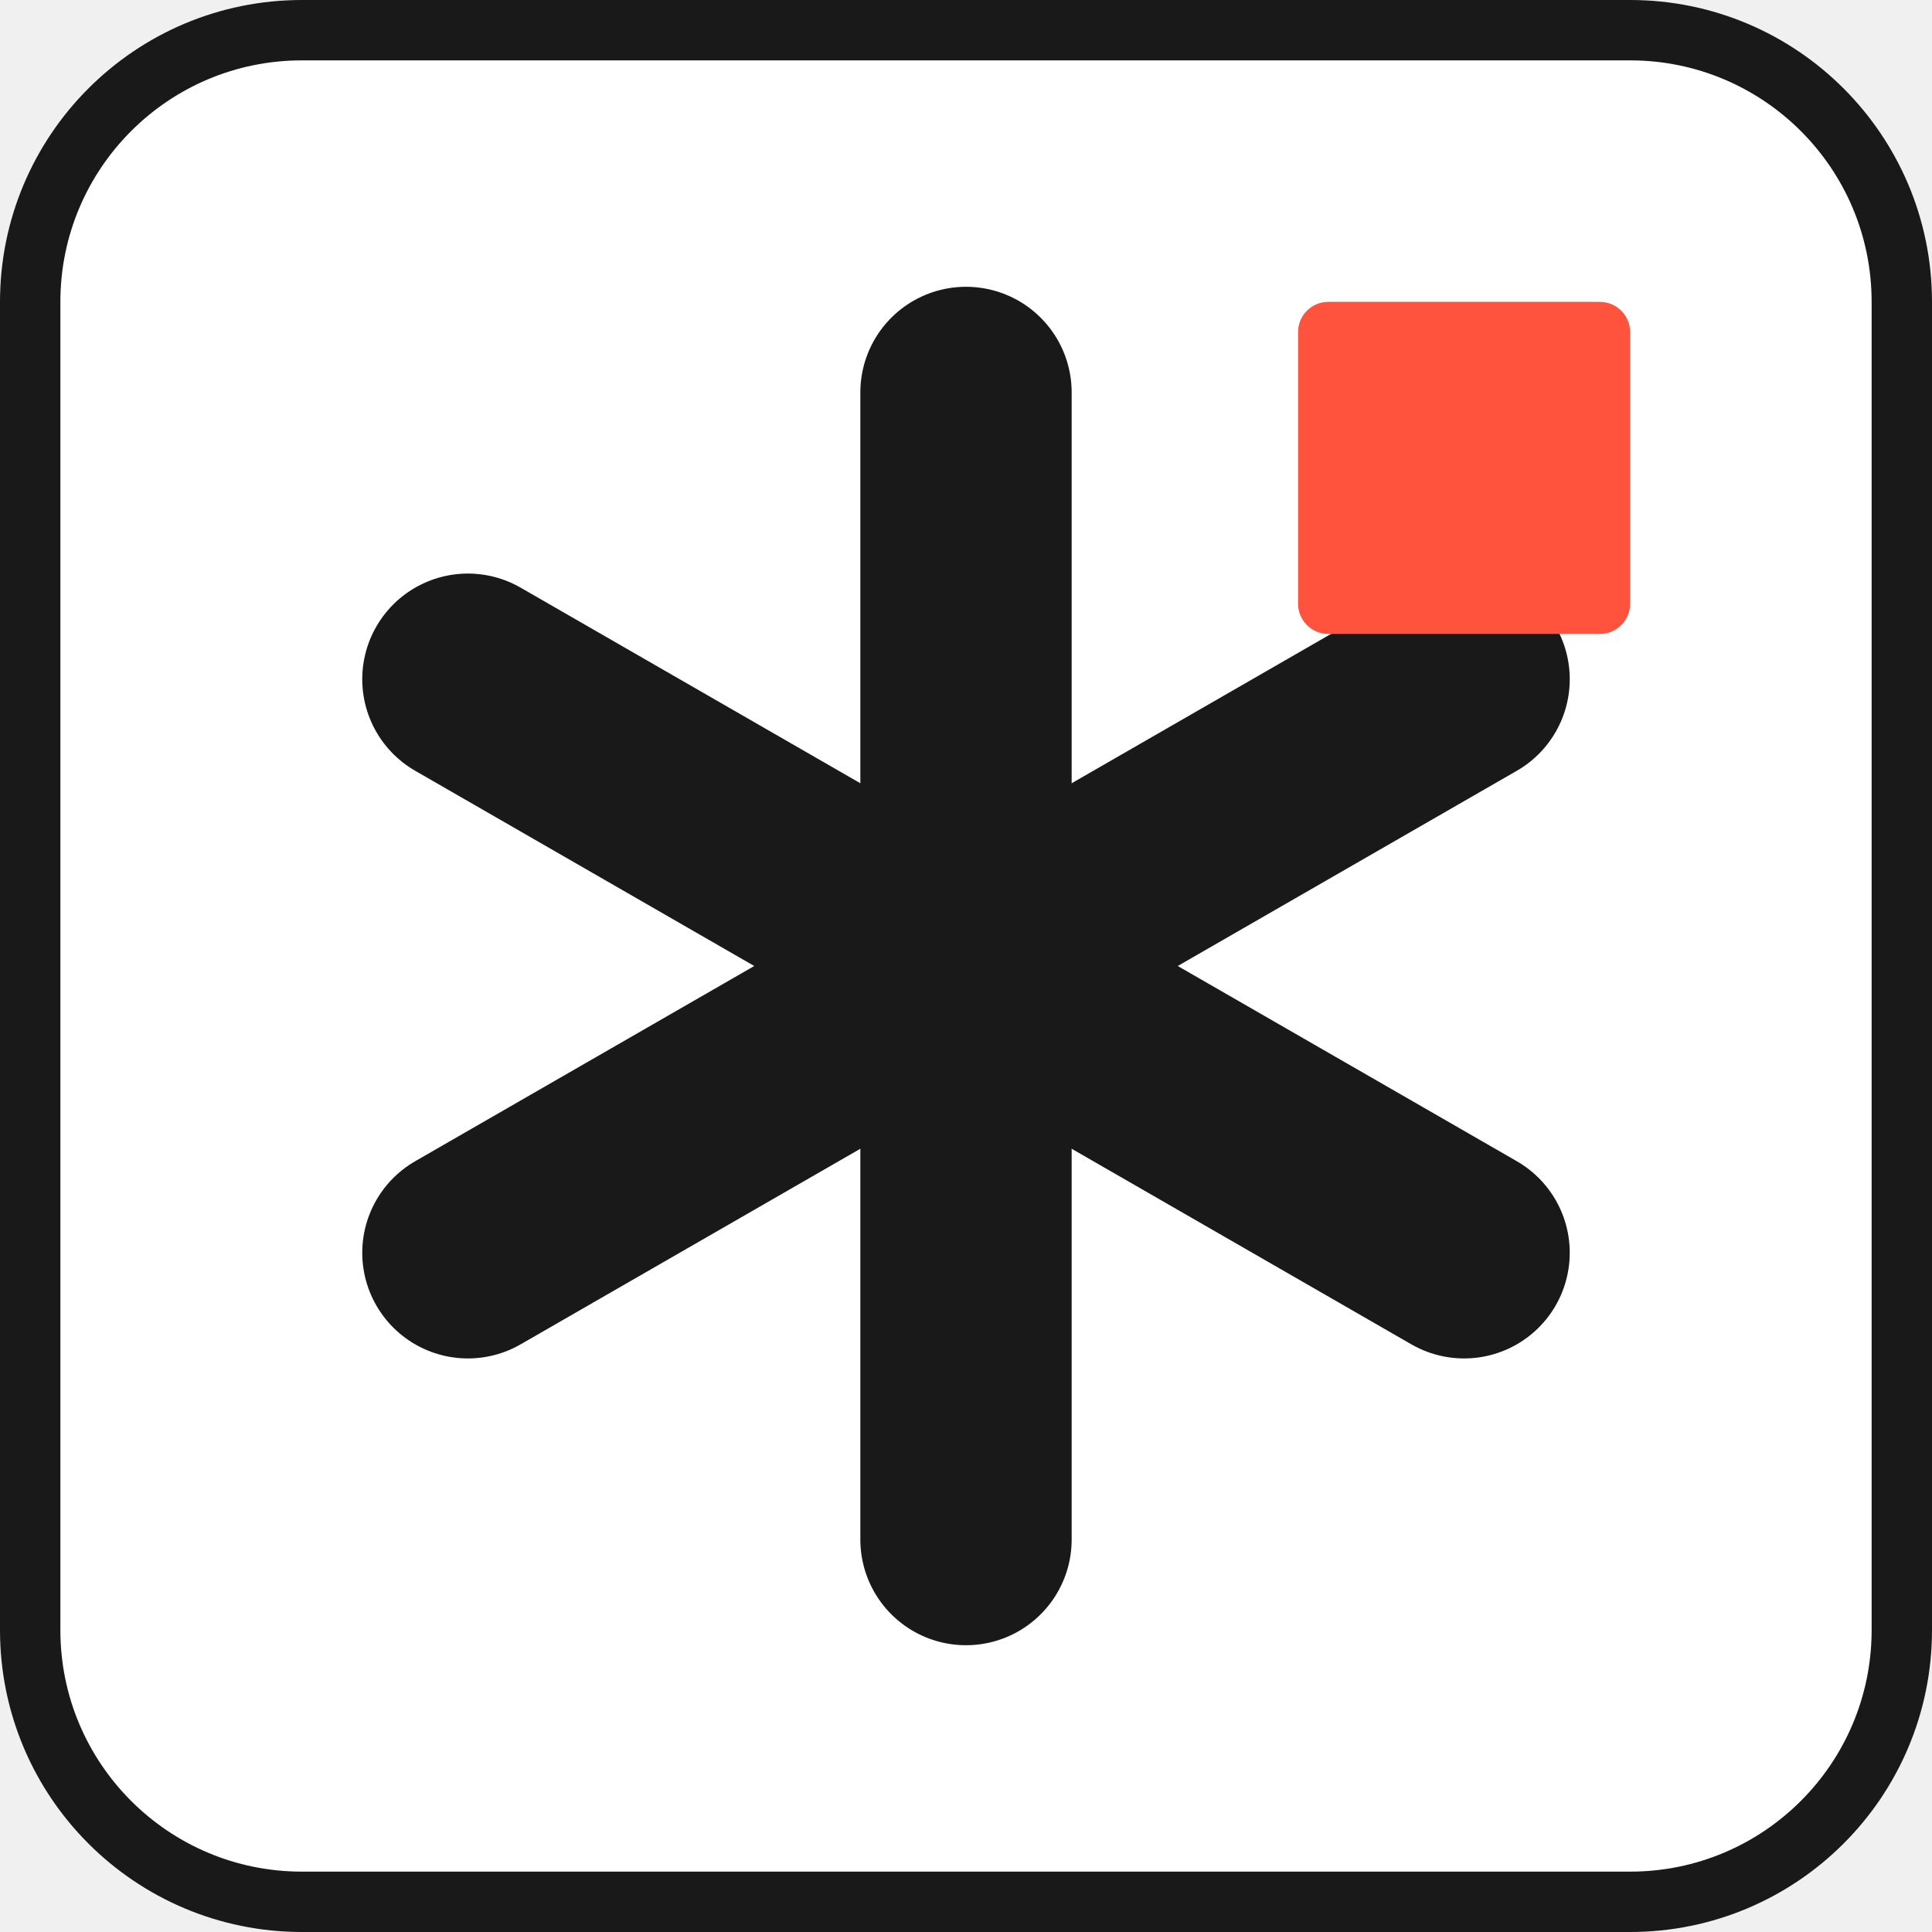
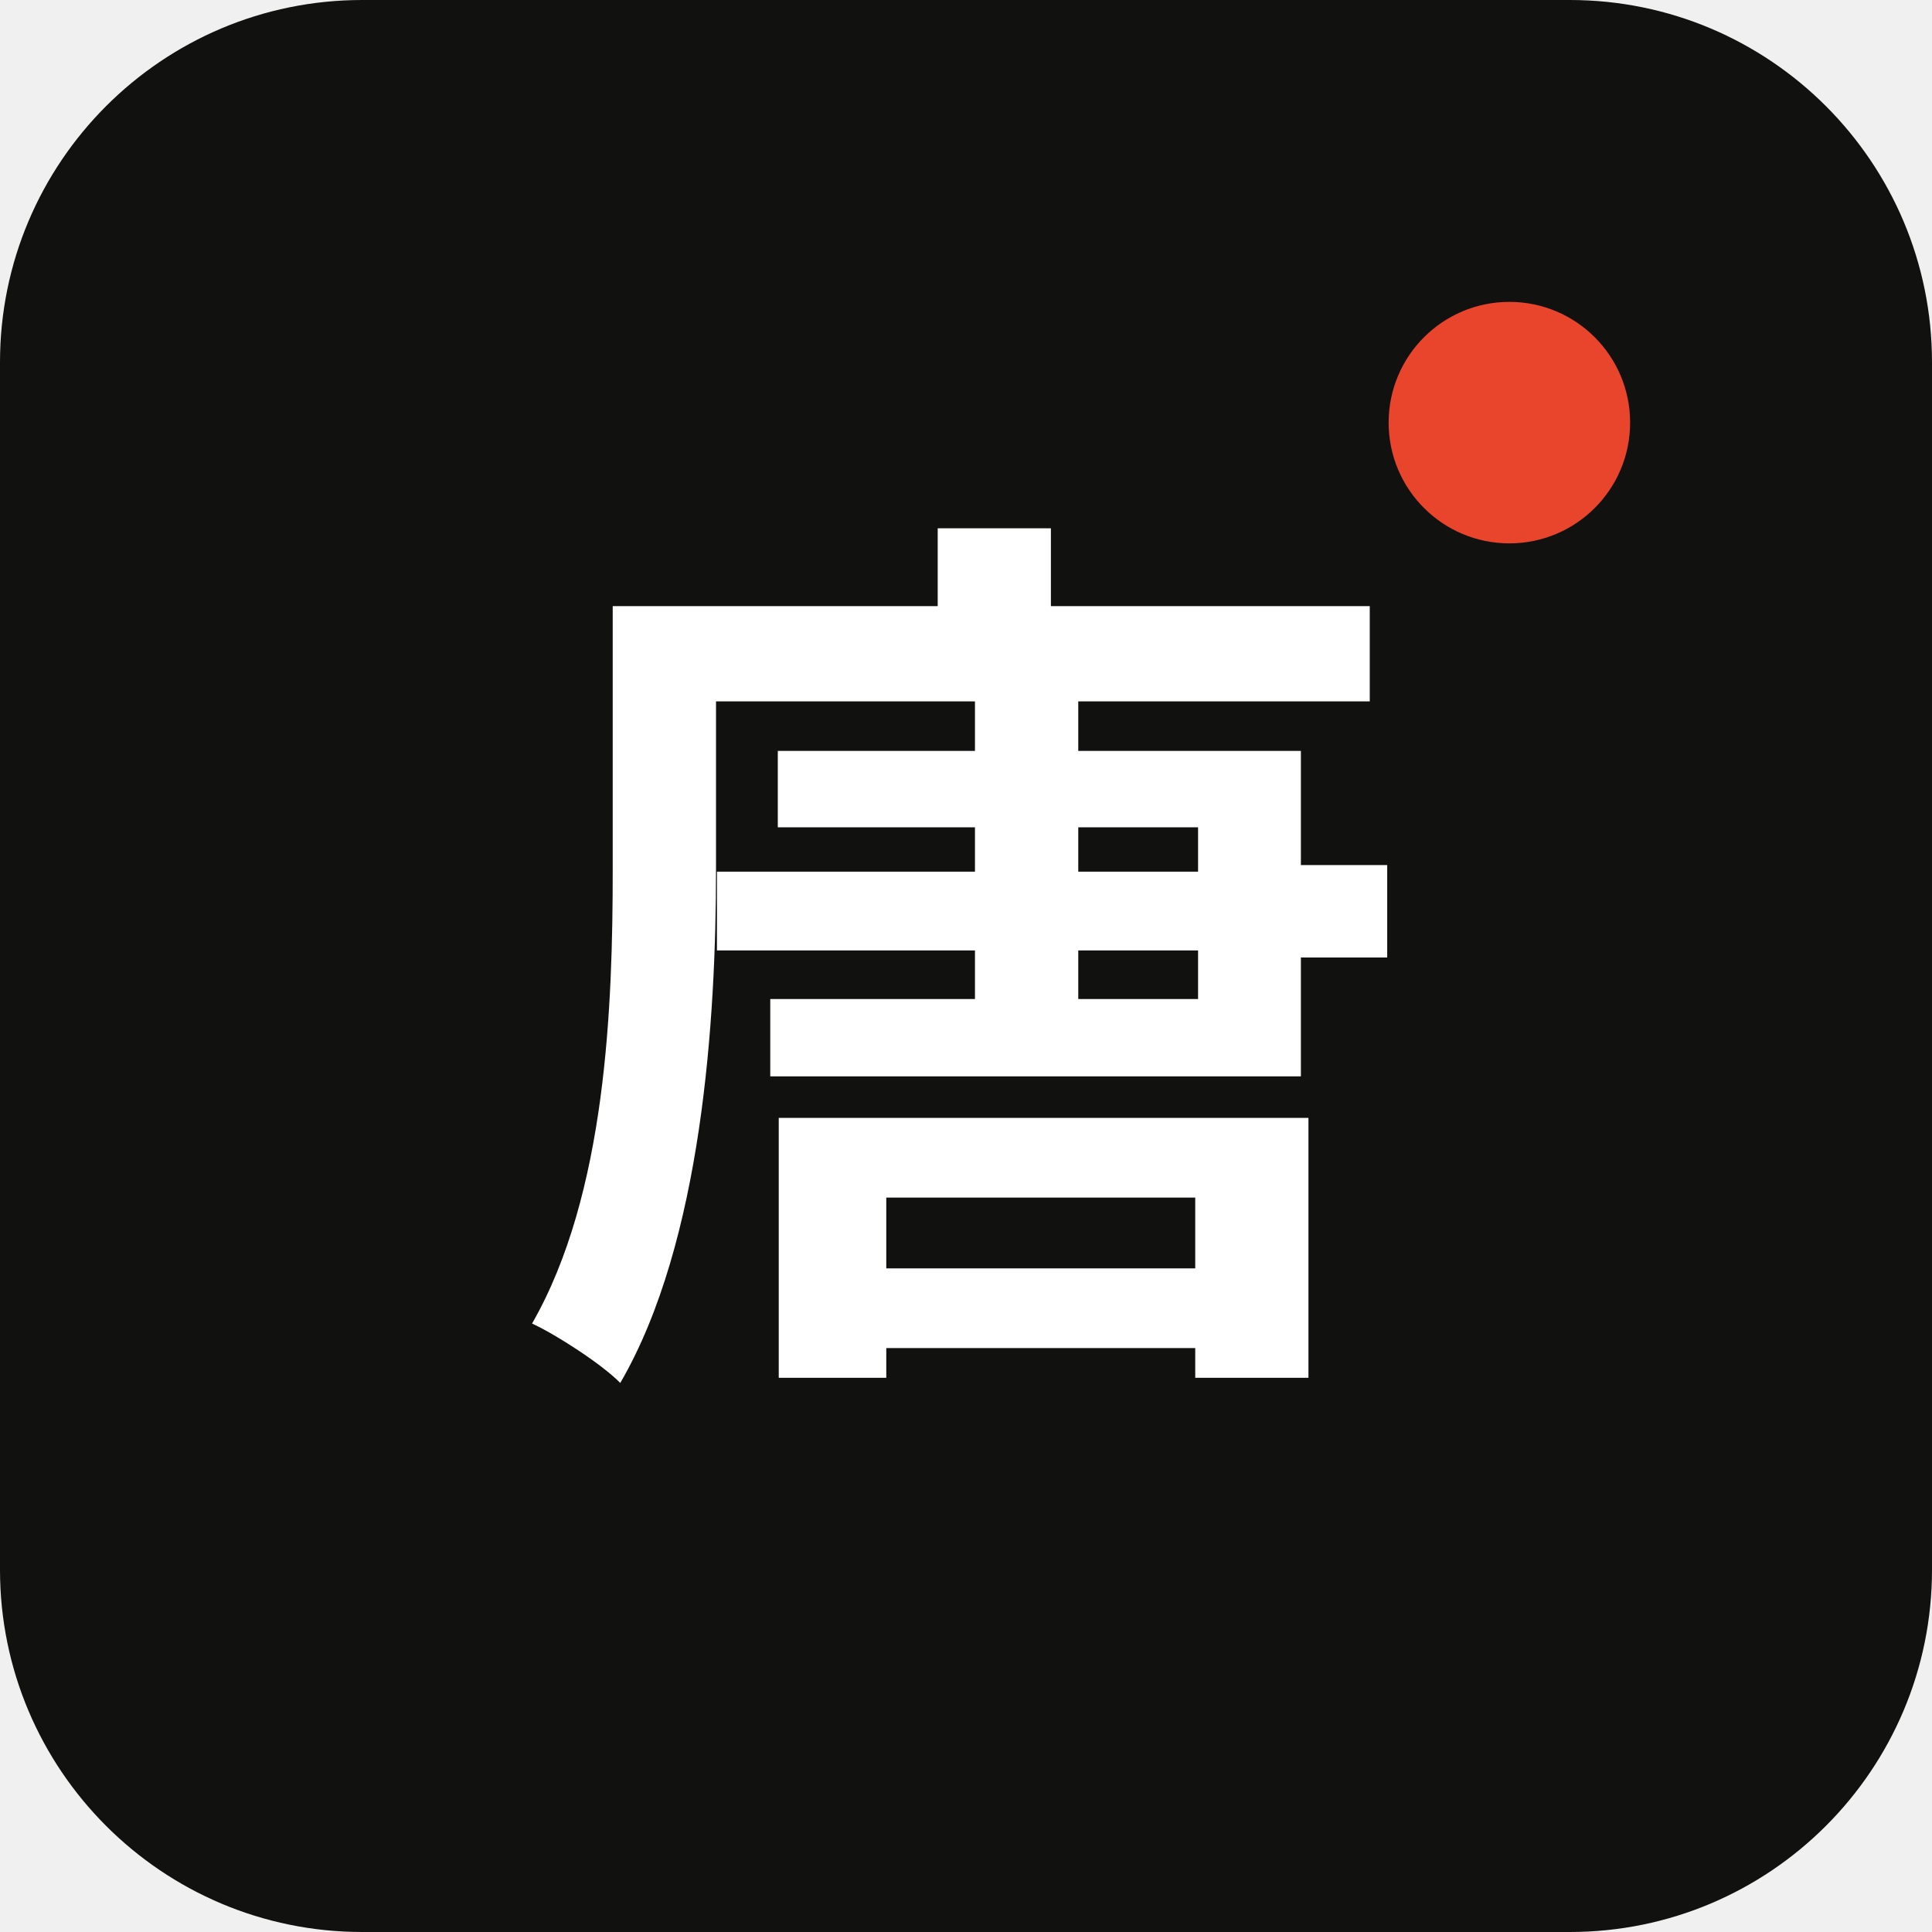
- <svg xmlns="http://www.w3.org/2000/svg" viewBox="0 0 64 64" role="img" aria-label="你的名字 · 个人作品集">
-   <rect width="64" height="64" rx="10" fill="#ffffff" />
-   <rect x="1" y="1" width="62" height="62" rx="9" fill="none" stroke="#191919" stroke-width="2" />
-   <g stroke="#191919" stroke-width="7" stroke-linecap="round">
-     <path d="M32 13v38" />
-     <path d="M15.5 22.5l33 19" />
-     <path d="M48.5 22.5l-33 19" />
-   </g>
-   <rect x="43" y="10" width="11" height="11" rx="1" fill="#ff533d" />
+ <svg xmlns="http://www.w3.org/2000/svg" width="64" height="64" viewBox="0 0 64 64" role="img" aria-label="唐小伟的作品集">
+   <rect width="64" height="64" rx="12" fill="#111110" />
+   <text x="32" y="43" fill="#ffffff" font-family="Georgia, 'Songti SC', 'SimSun', serif" font-size="30" font-weight="700" text-anchor="middle">唐</text>
+   <circle cx="50" cy="14" r="4" fill="#e8452c" />
</svg>
